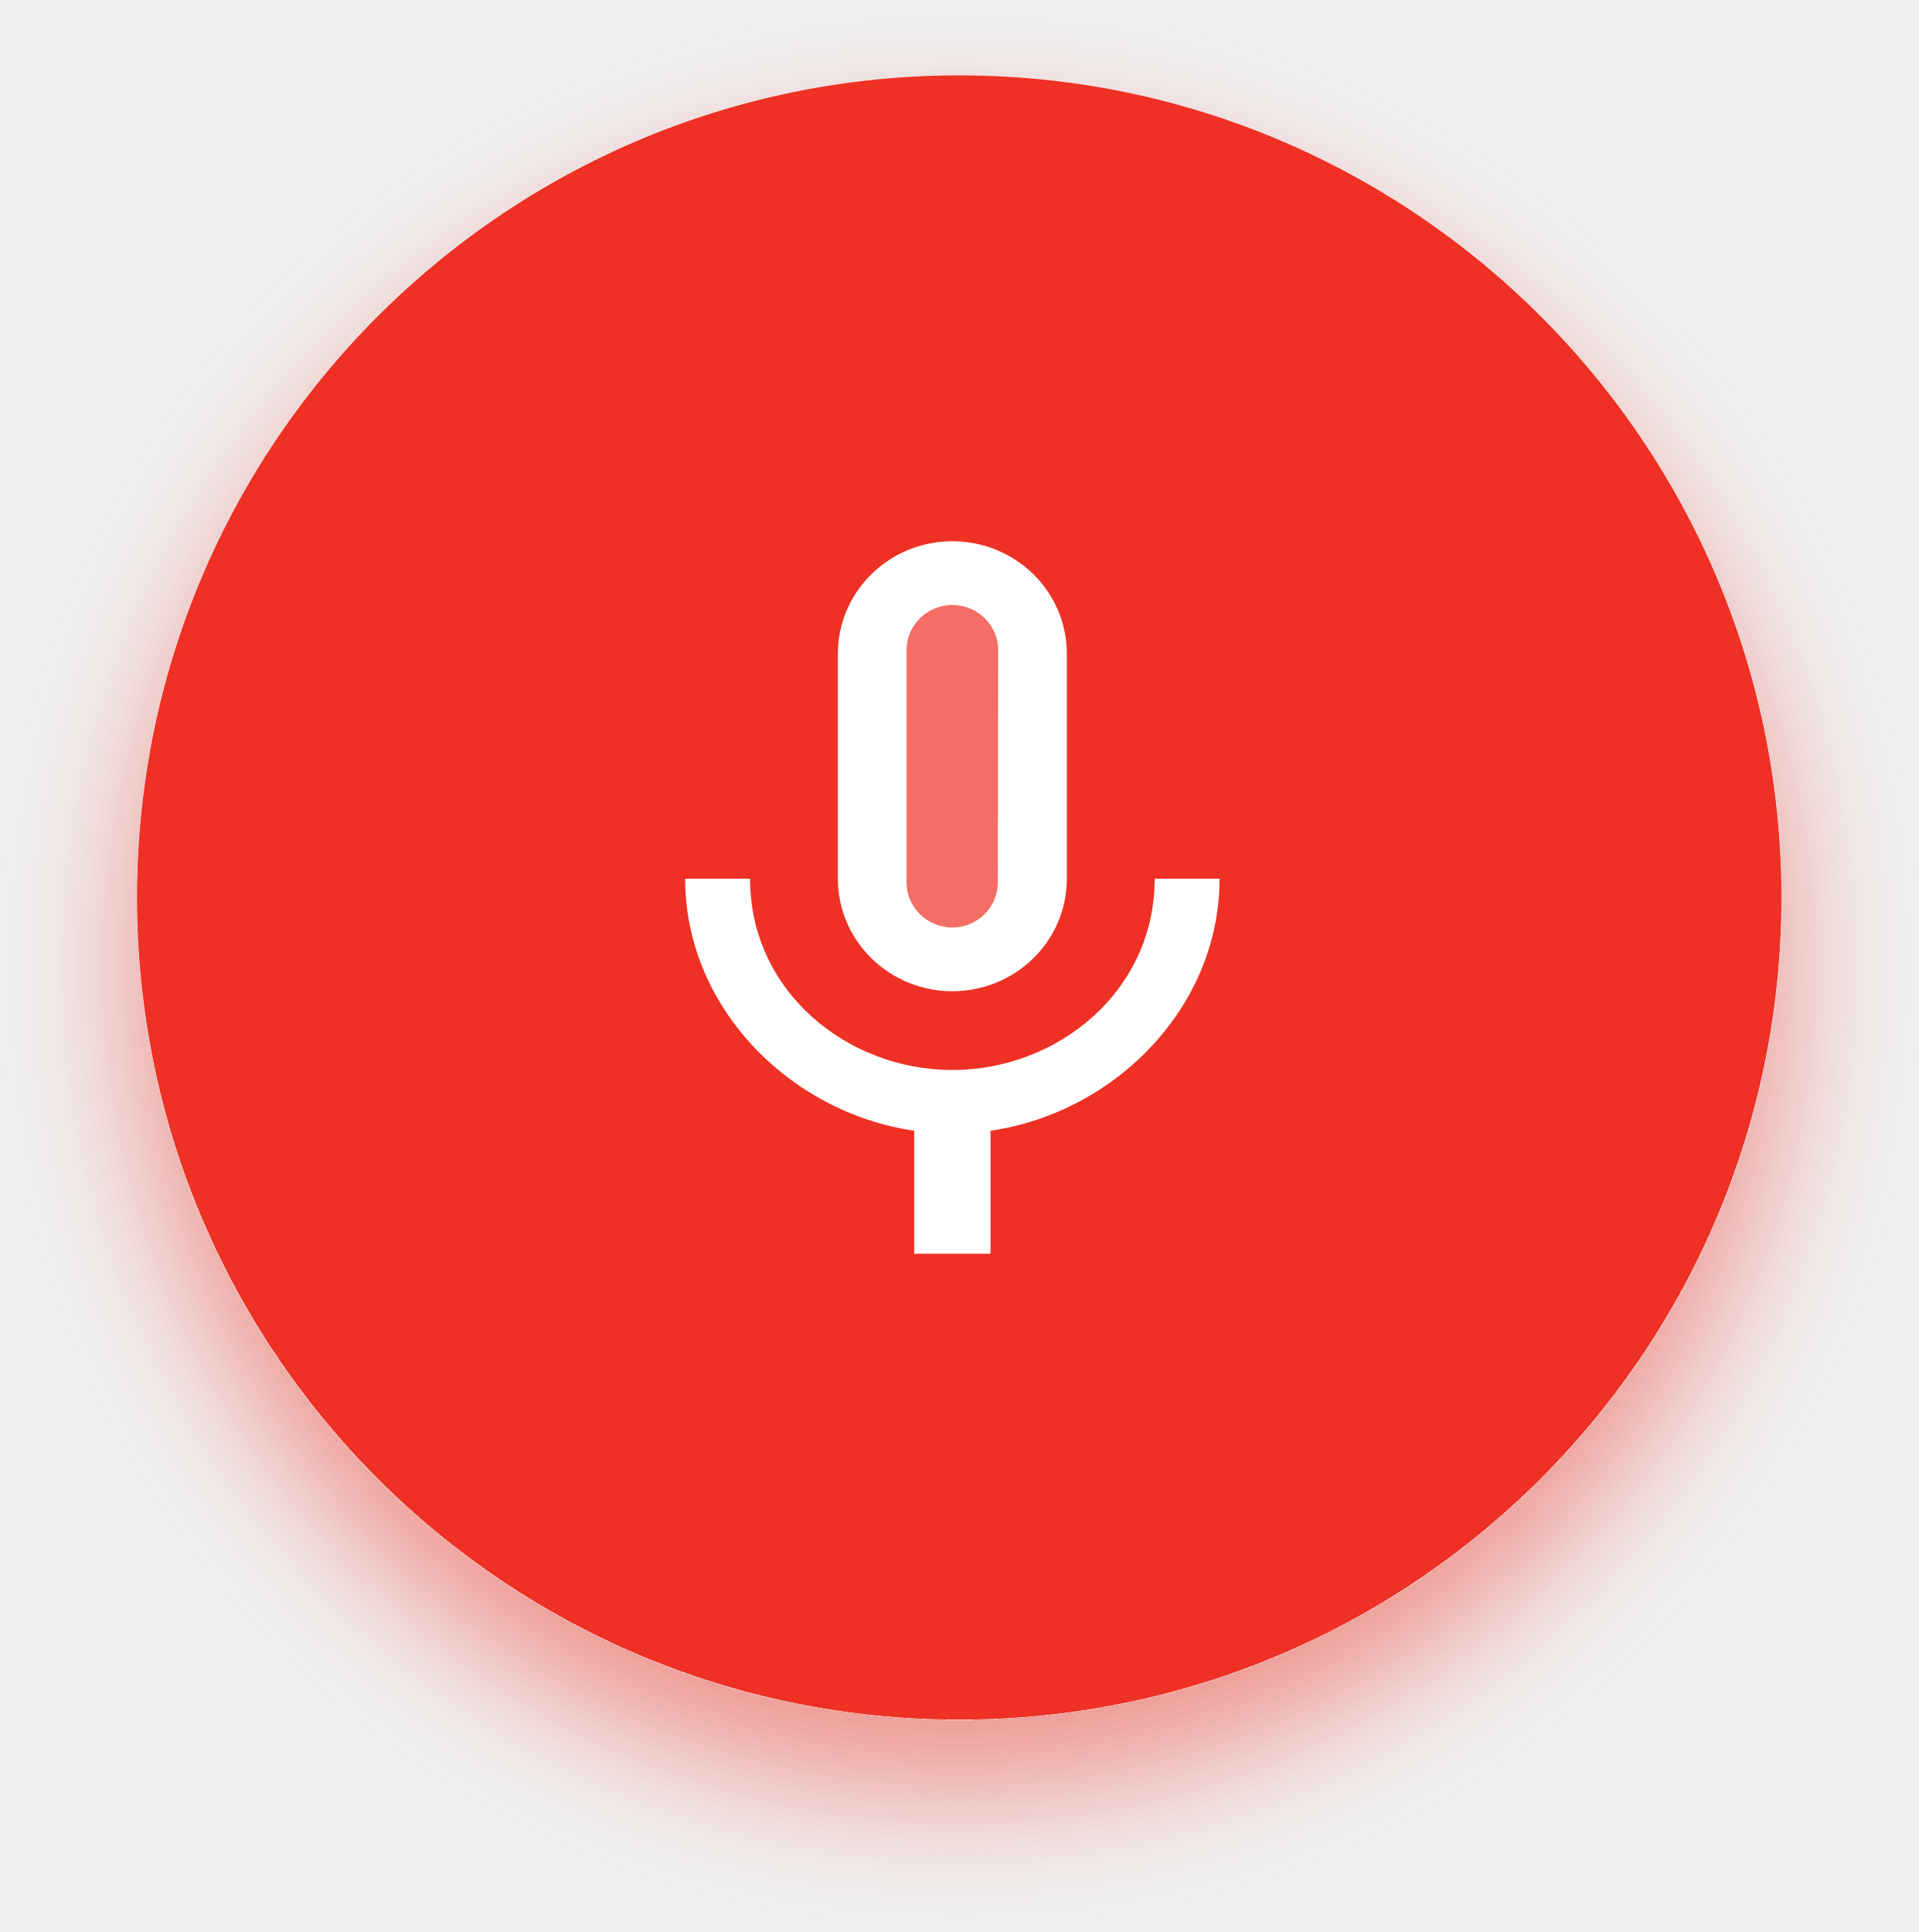
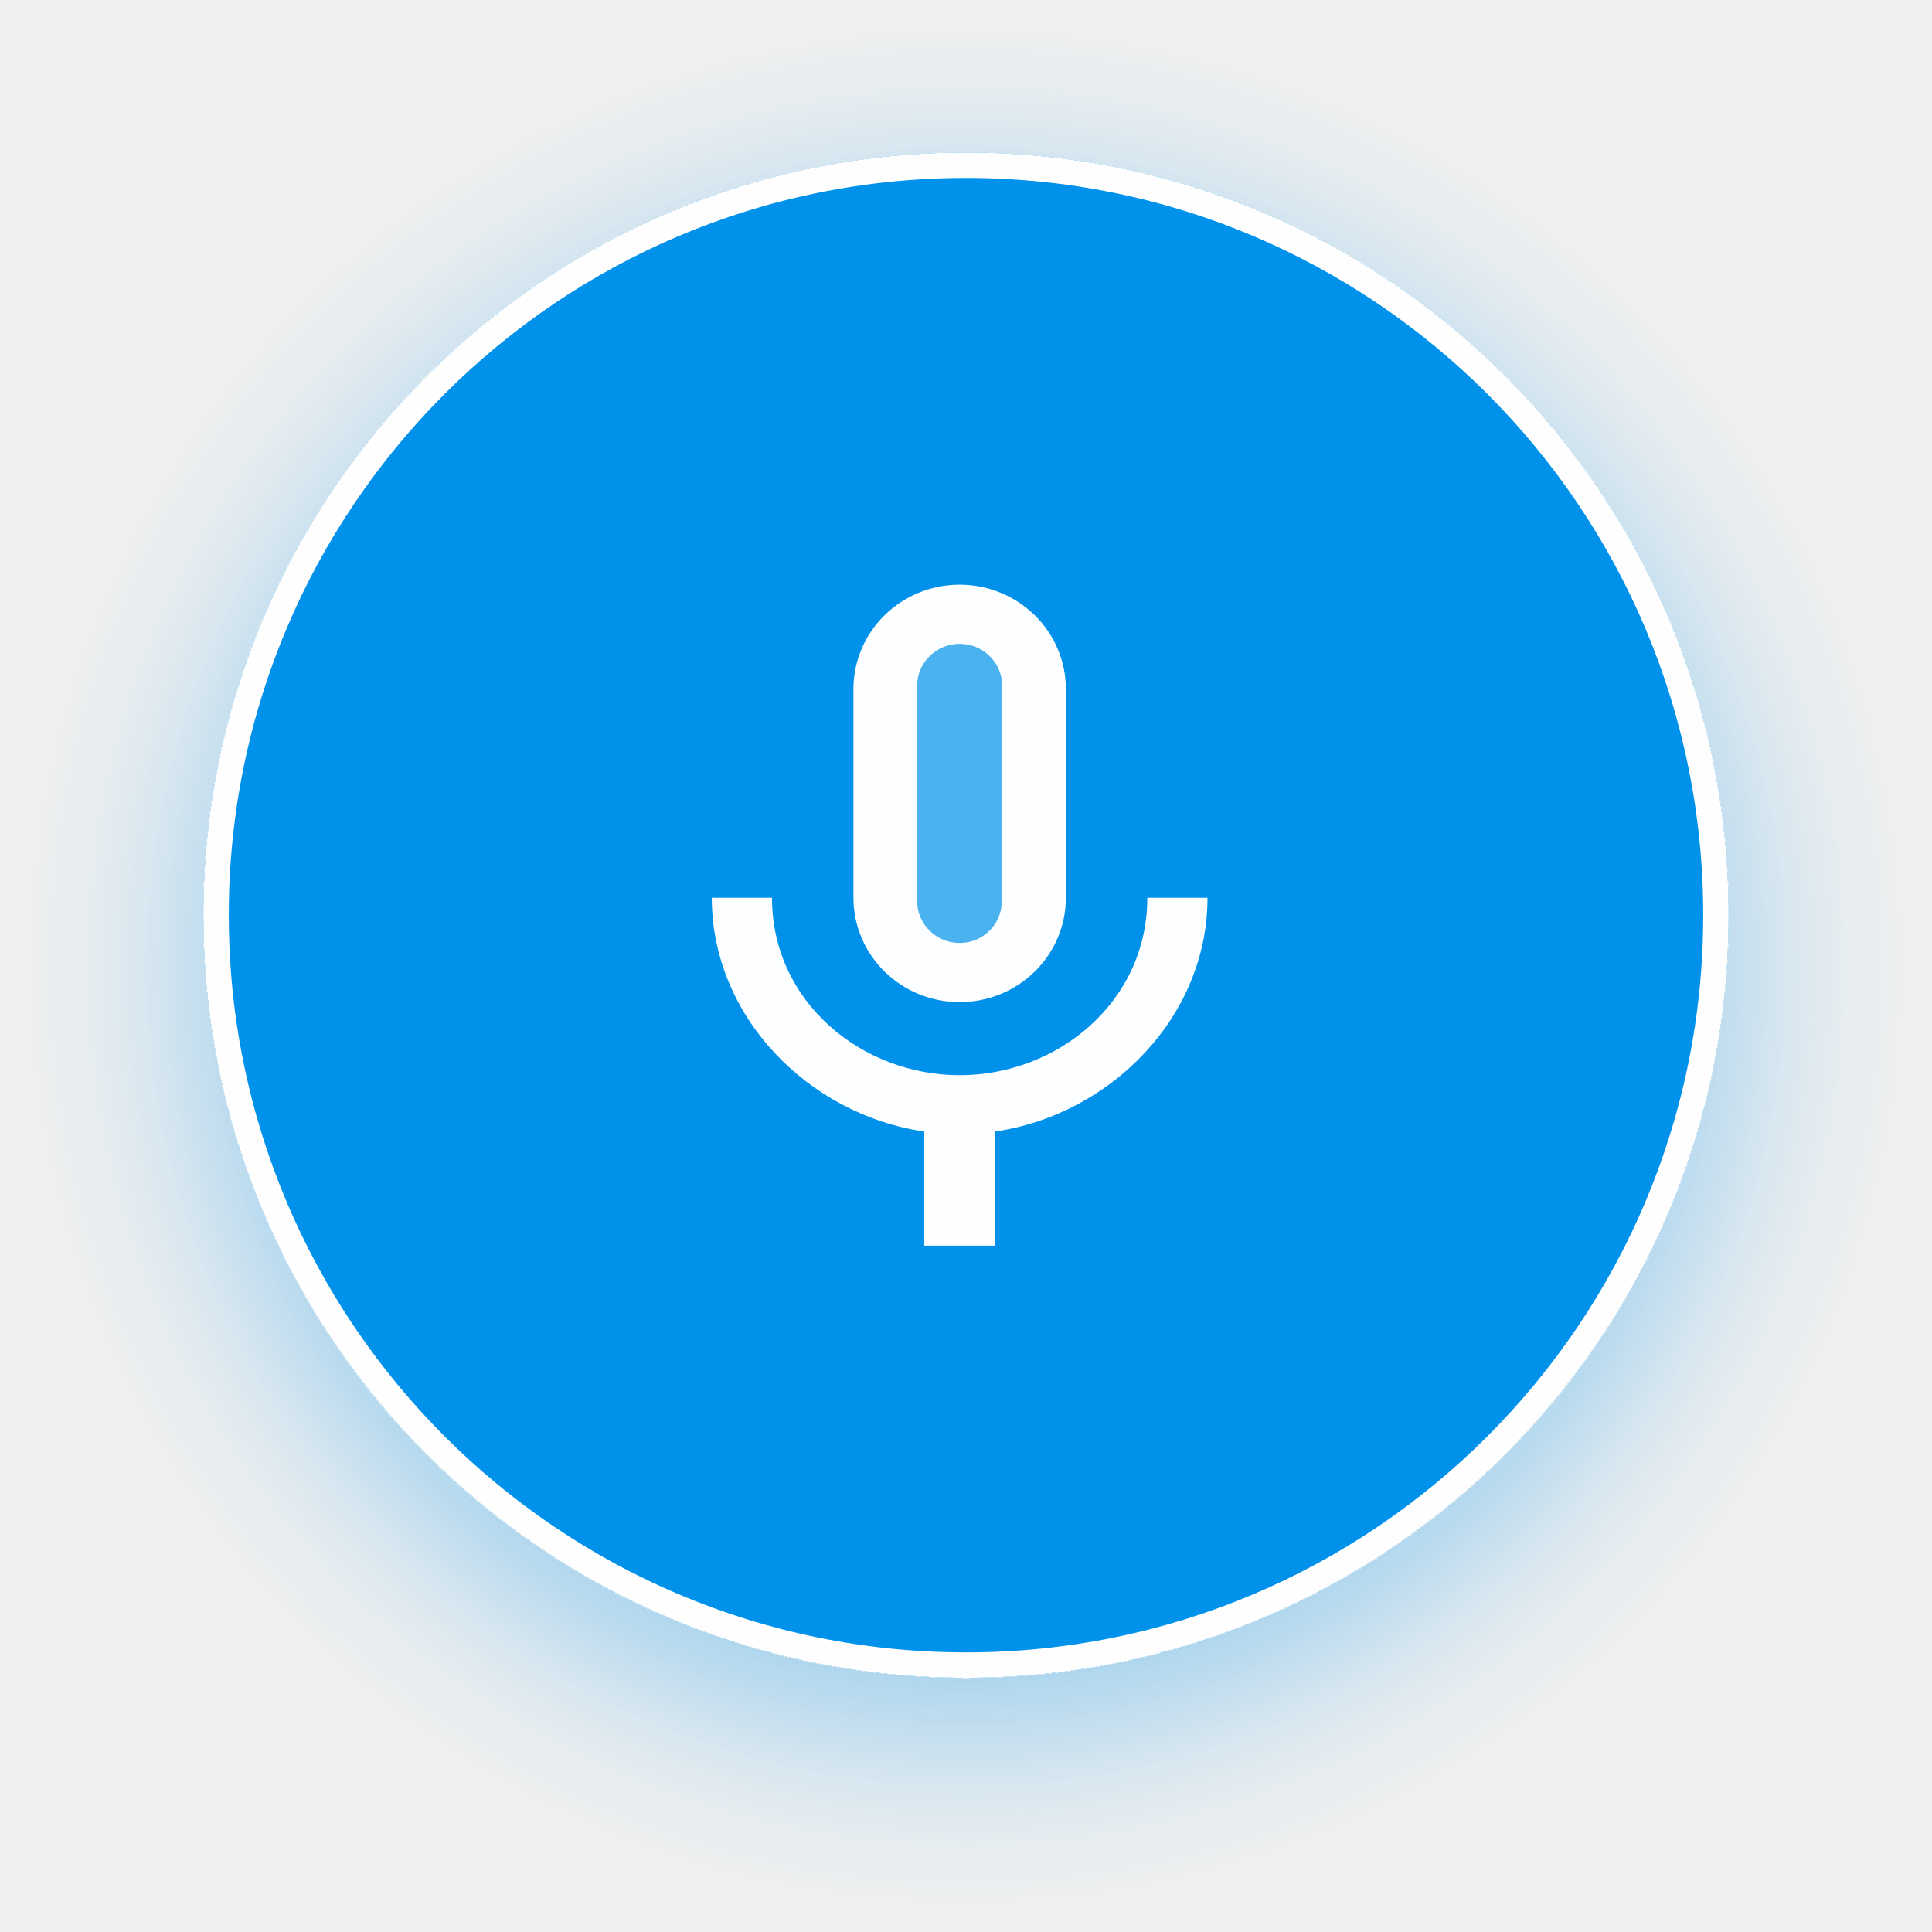
- <svg xmlns="http://www.w3.org/2000/svg" width="140" height="141" viewBox="0 0 140 141" fill="none">
-   <g filter="url(#filter0_d_2_1550)">
-     <circle cx="70" cy="65.5" r="60" fill="#EF3024" />
+ <svg xmlns="http://www.w3.org/2000/svg" width="152" height="152" viewBox="0 0 152 152" fill="none">
+   <g filter="url(#filter0_d_55_24662)">
+     <circle cx="76" cy="72" r="60" fill="#0091EA" />
+     <circle cx="76" cy="72" r="59" stroke="#FDFEFD" stroke-width="2" />
  </g>
-   <rect x="64.437" y="42.62" width="10.458" height="26.286" fill="white" fill-opacity="0.3" />
-   <path d="M84.264 64.132C84.264 72.342 77.189 78.09 69.5 78.09C61.811 78.09 54.736 72.342 54.736 64.132H50C50 73.464 57.577 81.182 66.714 82.523V91.5H72.286V82.523C81.423 81.182 89 73.464 89 64.132H84.264ZM66.157 47.437C66.157 45.63 67.661 44.153 69.5 44.153C71.339 44.153 72.843 45.63 72.843 47.437L72.815 64.405C72.815 66.212 71.339 67.689 69.5 67.689C67.661 67.689 66.157 66.212 66.157 64.405V47.437ZM69.5 72.342C71.716 72.342 73.842 71.477 75.409 69.937C76.977 68.397 77.857 66.309 77.857 64.132V47.711C77.857 45.533 76.977 43.445 75.409 41.905C73.842 40.365 71.716 39.5 69.5 39.5C67.284 39.5 65.158 40.365 63.591 41.905C62.023 43.445 61.143 45.533 61.143 47.711V64.132C61.143 66.309 62.023 68.397 63.591 69.937C65.158 71.477 67.284 72.342 69.5 72.342Z" fill="white" />
+   <rect x="70.438" y="49.12" width="10.458" height="26.286" fill="#FCFEFF" fill-opacity="0.3" />
+   <path d="M90.264 70.632C90.264 78.842 83.189 84.59 75.5 84.59C67.811 84.59 60.736 78.842 60.736 70.632H56C56 79.964 63.577 87.682 72.714 89.023V98H78.286V89.023C87.423 87.682 95 79.964 95 70.632H90.264ZM72.157 53.937C72.157 52.13 73.661 50.653 75.5 50.653C77.339 50.653 78.843 52.13 78.843 53.937L78.815 70.905C78.815 72.712 77.339 74.189 75.5 74.189C73.661 74.189 72.157 72.712 72.157 70.905V53.937ZM75.5 78.842C77.716 78.842 79.842 77.977 81.409 76.437C82.977 74.897 83.857 72.809 83.857 70.632V54.211C83.857 52.033 82.977 49.945 81.409 48.405C79.842 46.865 77.716 46 75.5 46C73.284 46 71.158 46.865 69.591 48.405C68.023 49.945 67.143 52.033 67.143 54.211V70.632C67.143 72.809 68.023 74.897 69.591 76.437C71.158 77.977 73.284 78.842 75.5 78.842Z" fill="#FCFEFF" />
  <defs>
-     <filter id="filter0_d_2_1550" x="0" y="0.5" width="140" height="140" filterUnits="userSpaceOnUse" color-interpolation-filters="sRGB">
+     <filter id="filter0_d_55_24662" x="0" y="0" width="152" height="152" filterUnits="userSpaceOnUse" color-interpolation-filters="sRGB">
      <feFlood flood-opacity="0" result="BackgroundImageFix" />
      <feColorMatrix in="SourceAlpha" type="matrix" values="0 0 0 0 0 0 0 0 0 0 0 0 0 0 0 0 0 0 127 0" result="hardAlpha" />
-       <feOffset dy="5" />
-       <feGaussianBlur stdDeviation="5" />
+       <feOffset dy="4" />
+       <feGaussianBlur stdDeviation="8" />
      <feComposite in2="hardAlpha" operator="out" />
-       <feColorMatrix type="matrix" values="0 0 0 0 0.937 0 0 0 0 0.188 0 0 0 0 0.141 0 0 0 0.5 0" />
-       <feBlend mode="normal" in2="BackgroundImageFix" result="effect1_dropShadow_2_1550" />
-       <feBlend mode="normal" in="SourceGraphic" in2="effect1_dropShadow_2_1550" result="shape" />
+       <feColorMatrix type="matrix" values="0 0 0 0 0 0 0 0 0 0.569 0 0 0 0 0.918 0 0 0 0.4 0" />
+       <feBlend mode="normal" in2="BackgroundImageFix" result="effect1_dropShadow_55_24662" />
+       <feBlend mode="normal" in="SourceGraphic" in2="effect1_dropShadow_55_24662" result="shape" />
    </filter>
  </defs>
</svg>
